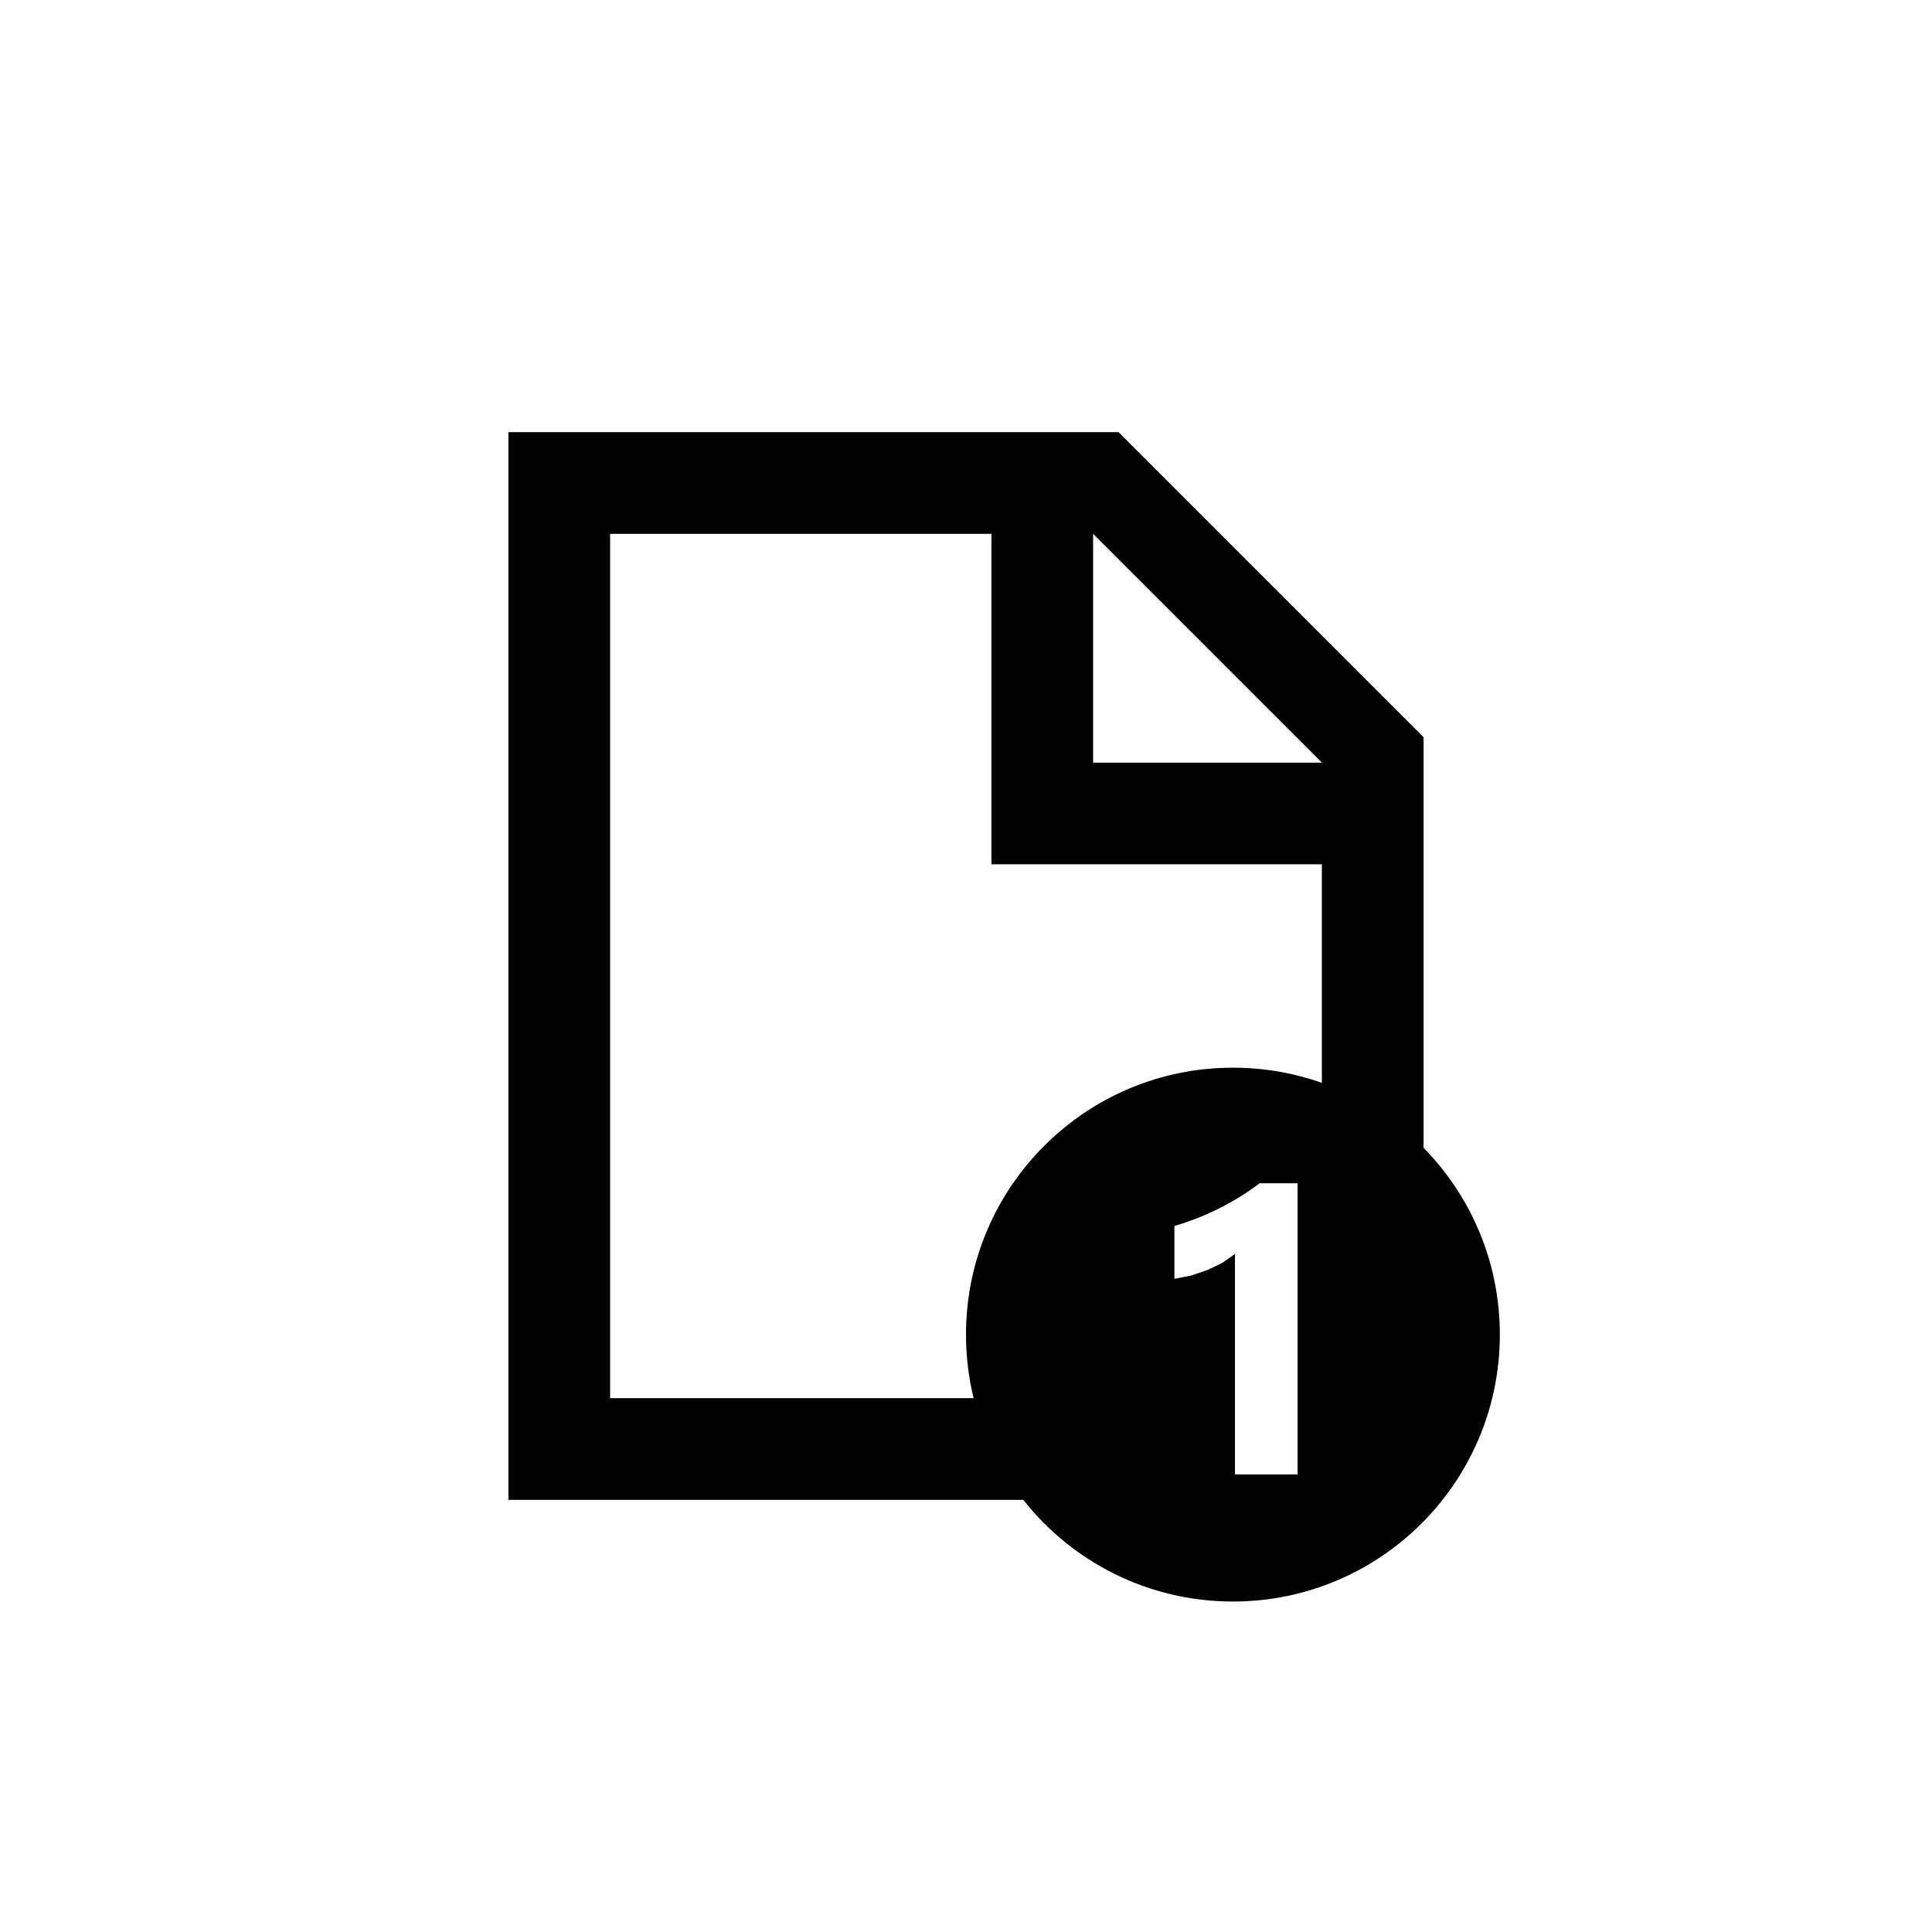
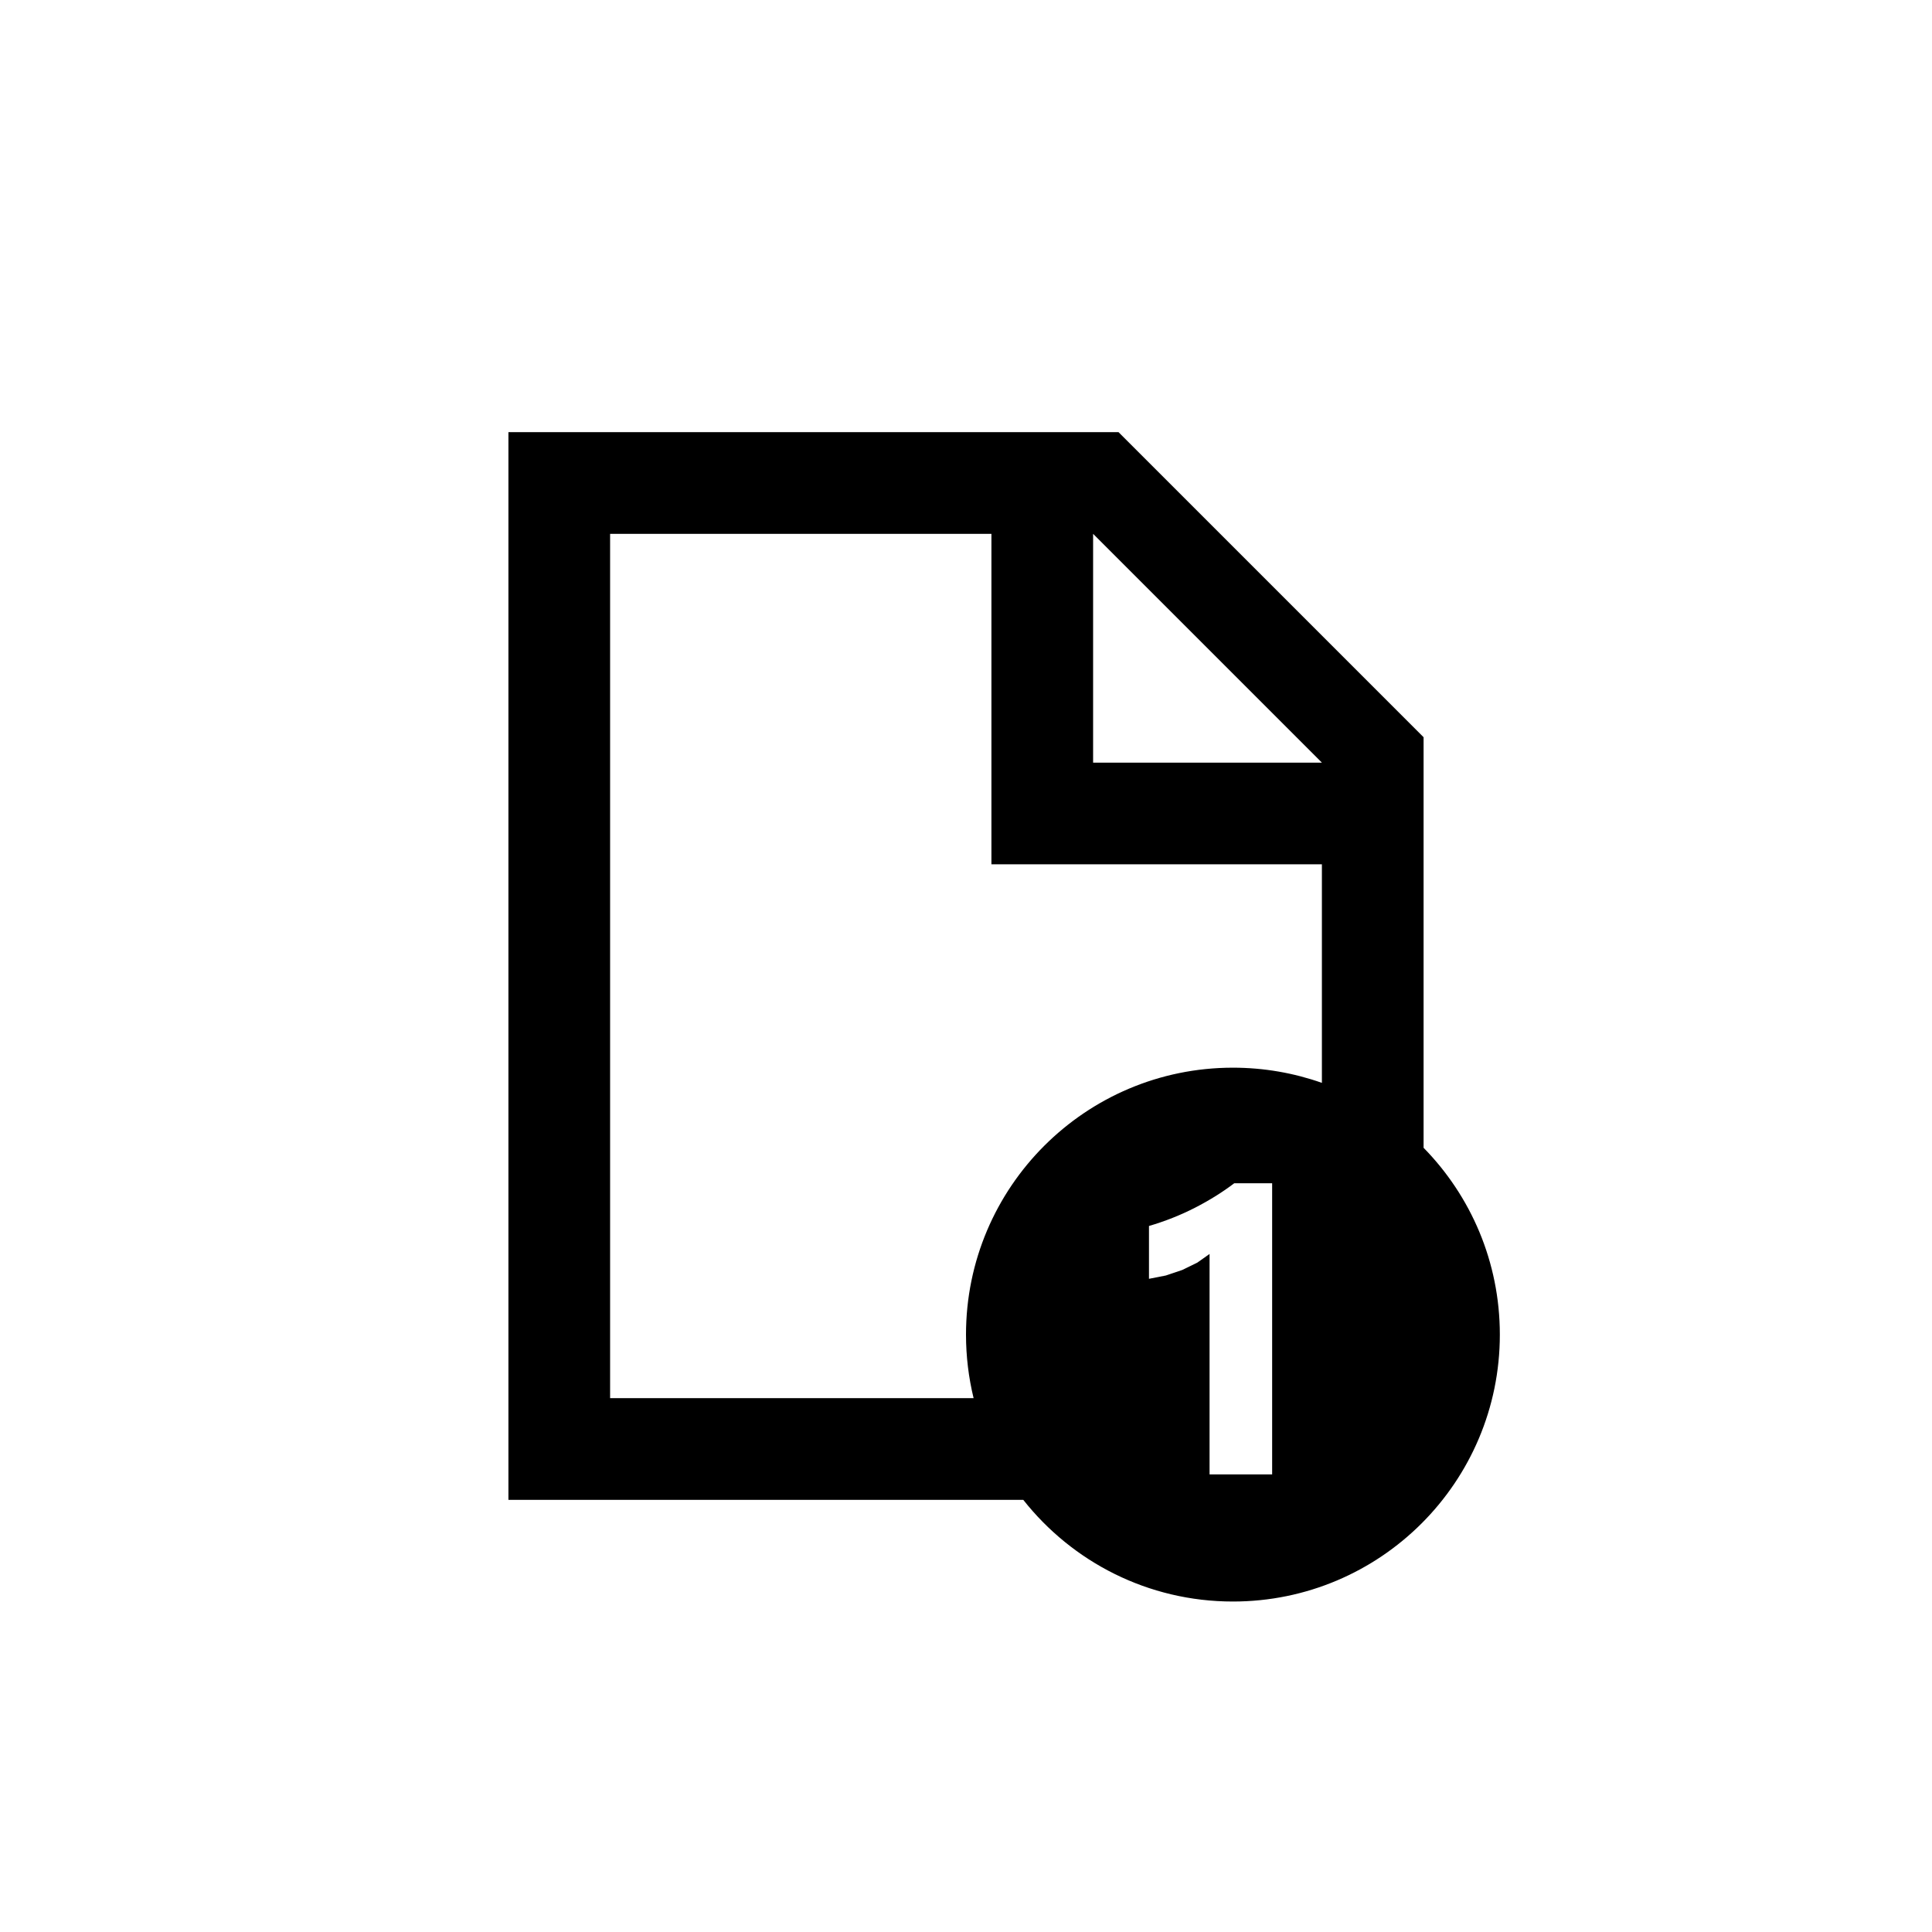
<svg xmlns="http://www.w3.org/2000/svg" version="1.1" baseProfile="full" width="76" height="76" viewBox="0 0 76.00 76.00" enable-background="new 0 0 76.00 76.00" xml:space="preserve">
-   <path fill="#000000" fill-opacity="1" stroke-width="0.2" stroke-linejoin="round" d="M 20,17L 44,17L 56,29L 56,45.151C 57.856,47.045 59,49.639 59,52.5C 59,58.299 54.299,63 48.5,63C 45.155,63 42.176,61.436 40.253,59L 20,59L 20,17 Z M 24,21L 24,55L 38.299,55C 38.104,54.199 38,53.361 38,52.5C 38,46.701 42.701,42 48.5,42C 49.727,42 50.905,42.211 52,42.597L 52,34L 39,34L 39,21L 24,21 Z M 43,21L 43,30L 52,30L 43,21 Z M 51.043,46.547L 49.551,46.547C 49.093,46.896 48.579,47.216 48.011,47.508C 47.443,47.799 46.838,48.039 46.198,48.227L 46.198,50.305L 46.862,50.175L 47.511,49.956L 48.101,49.667L 48.581,49.328L 48.581,58L 51.043,58L 51.043,46.547 Z " />
+   <path fill="#000000" fill-opacity="1" stroke-width="0.2" stroke-linejoin="round" d="M 20,17L 44,17L 56,29L 56,45.151C 57.856,47.045 59,49.639 59,52.5C 59,58.299 54.299,63 48.5,63C 45.155,63 42.176,61.436 40.253,59L 20,59L 20,17 Z M 24,21L 24,55L 38.299,55C 38.104,54.199 38,53.361 38,52.5C 38,46.701 42.701,42 48.5,42C 49.727,42 50.905,42.211 52,42.597L 52,34L 39,34L 39,21L 24,21 Z M 43,21L 43,30L 52,30L 43,21 Z M 50.043,46.547L 48.551,46.547C 48.092,46.896 47.579,47.216 47.011,47.508C 46.442,47.799 45.838,48.039 45.198,48.227L 45.198,50.305L 45.862,50.175L 46.511,49.956L 47.101,49.667L 47.581,49.328L 47.581,58L 50.043,58L 50.043,46.547 Z " />
</svg>
